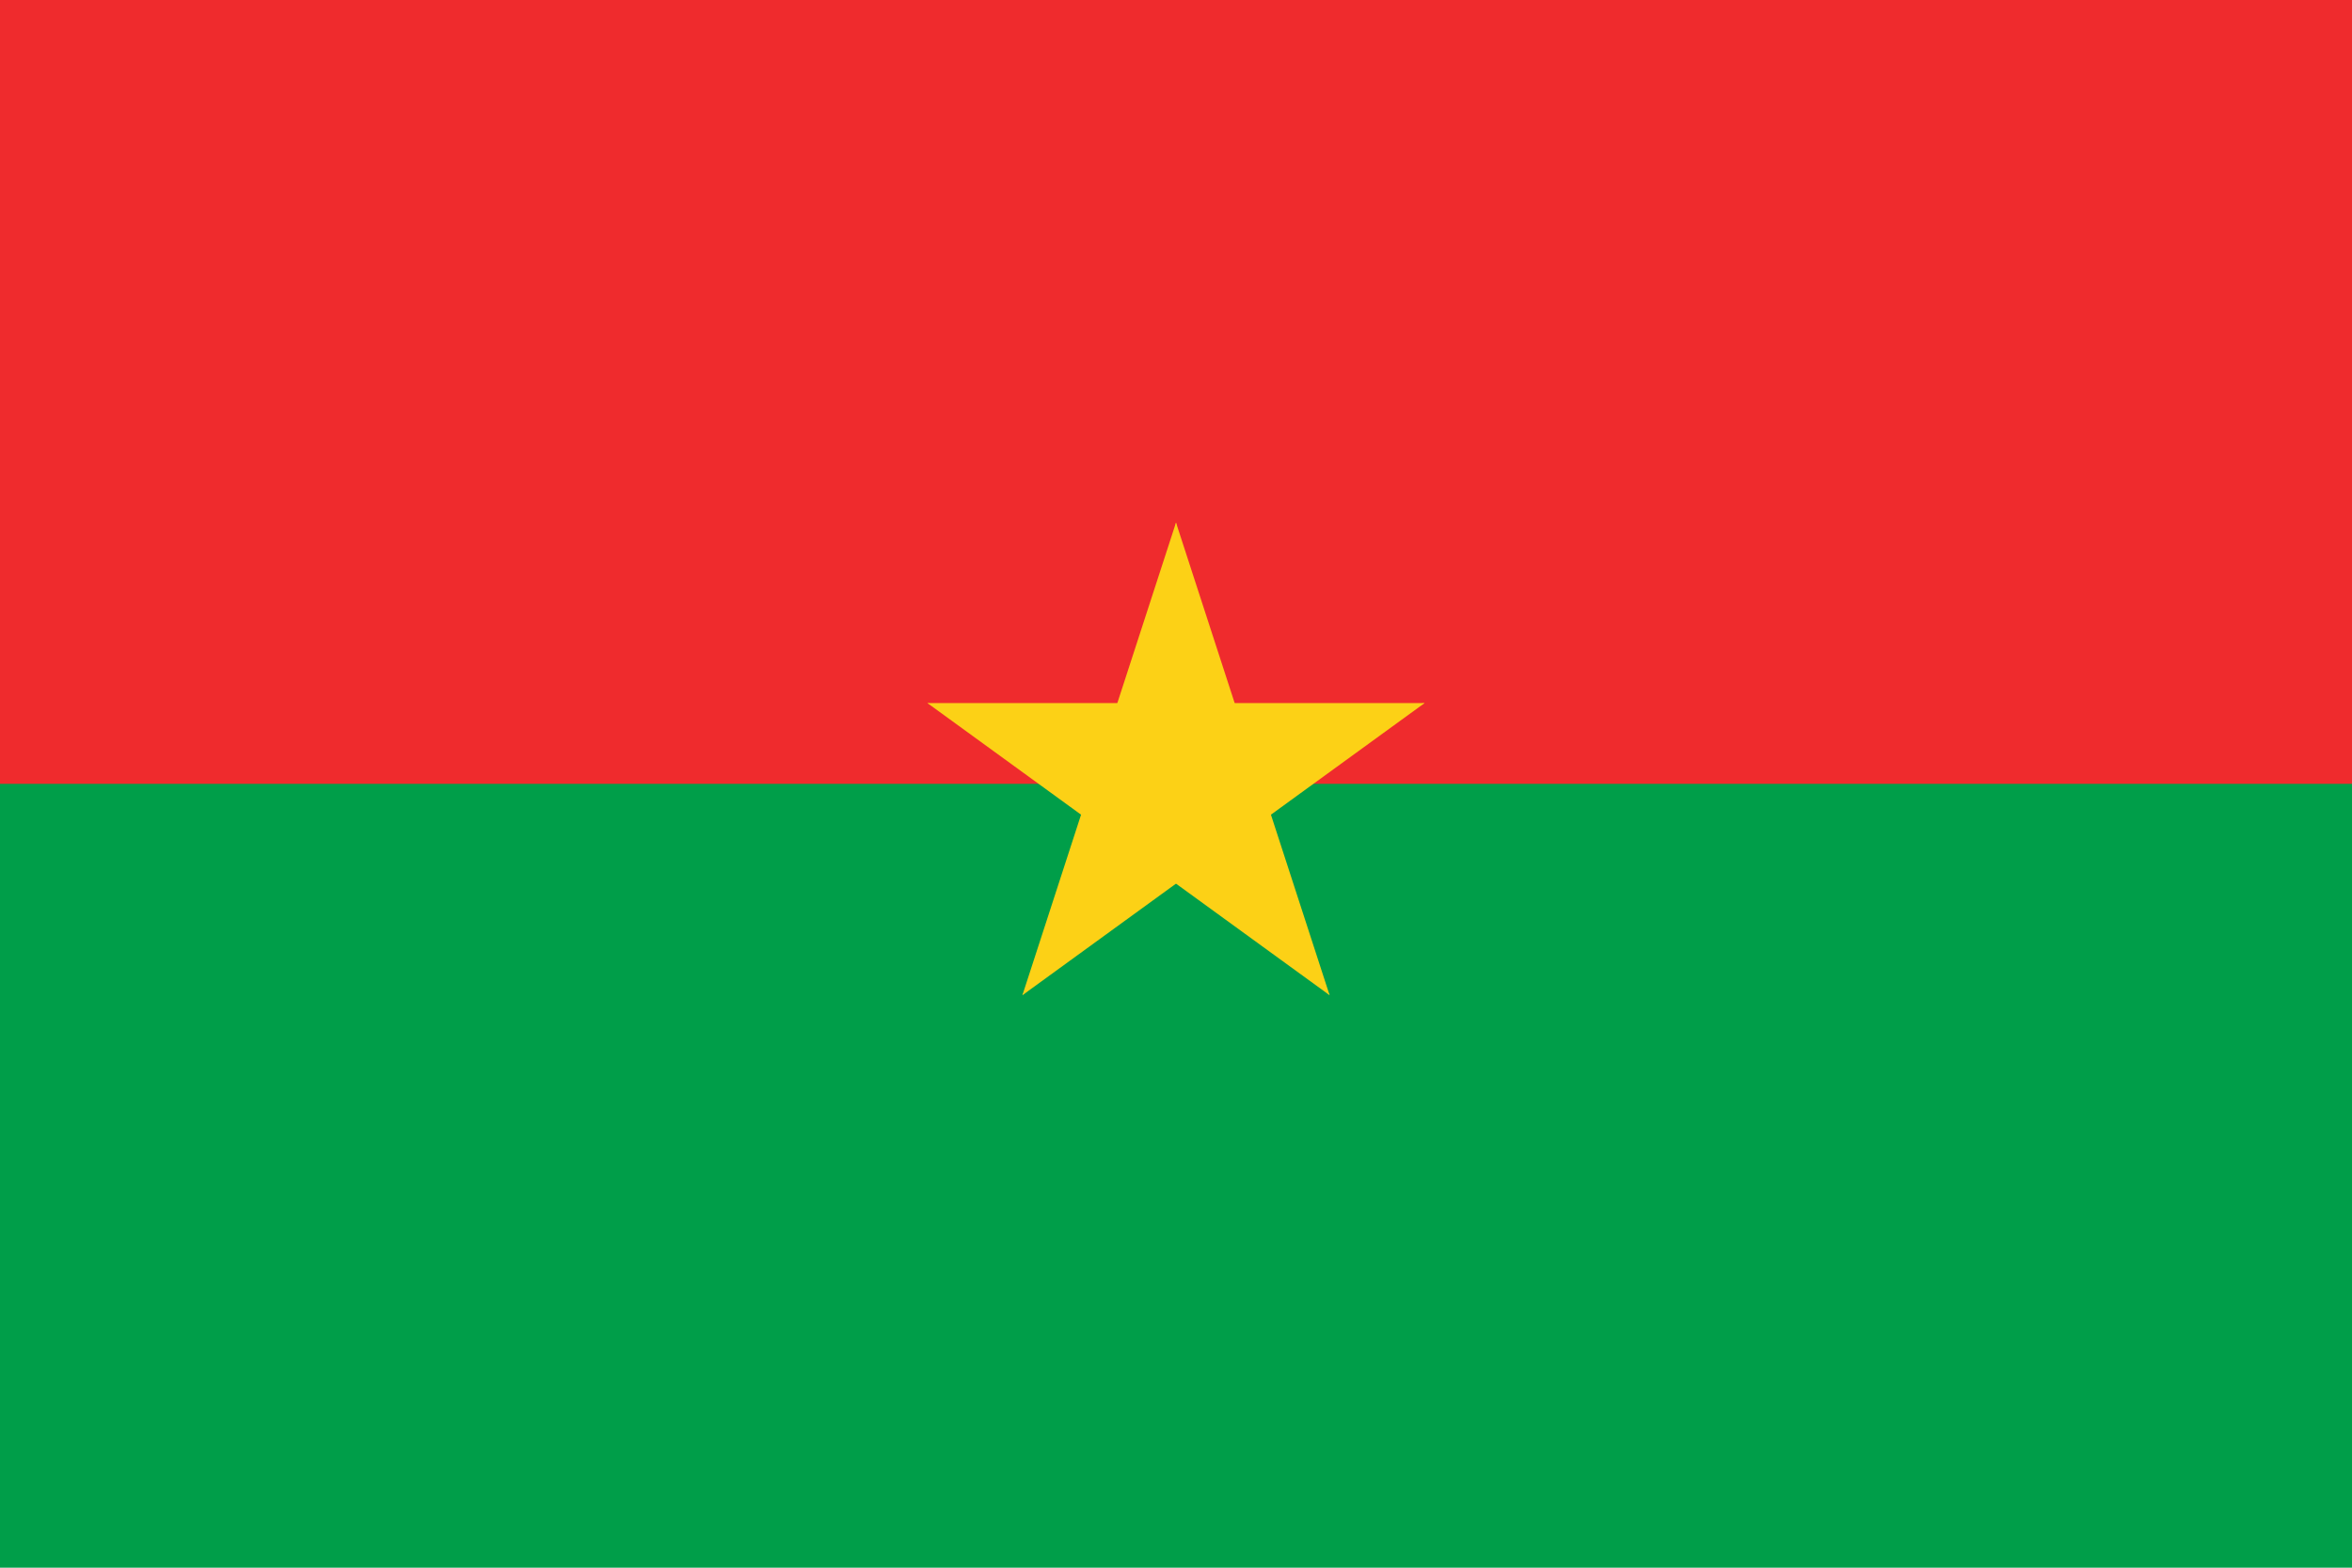
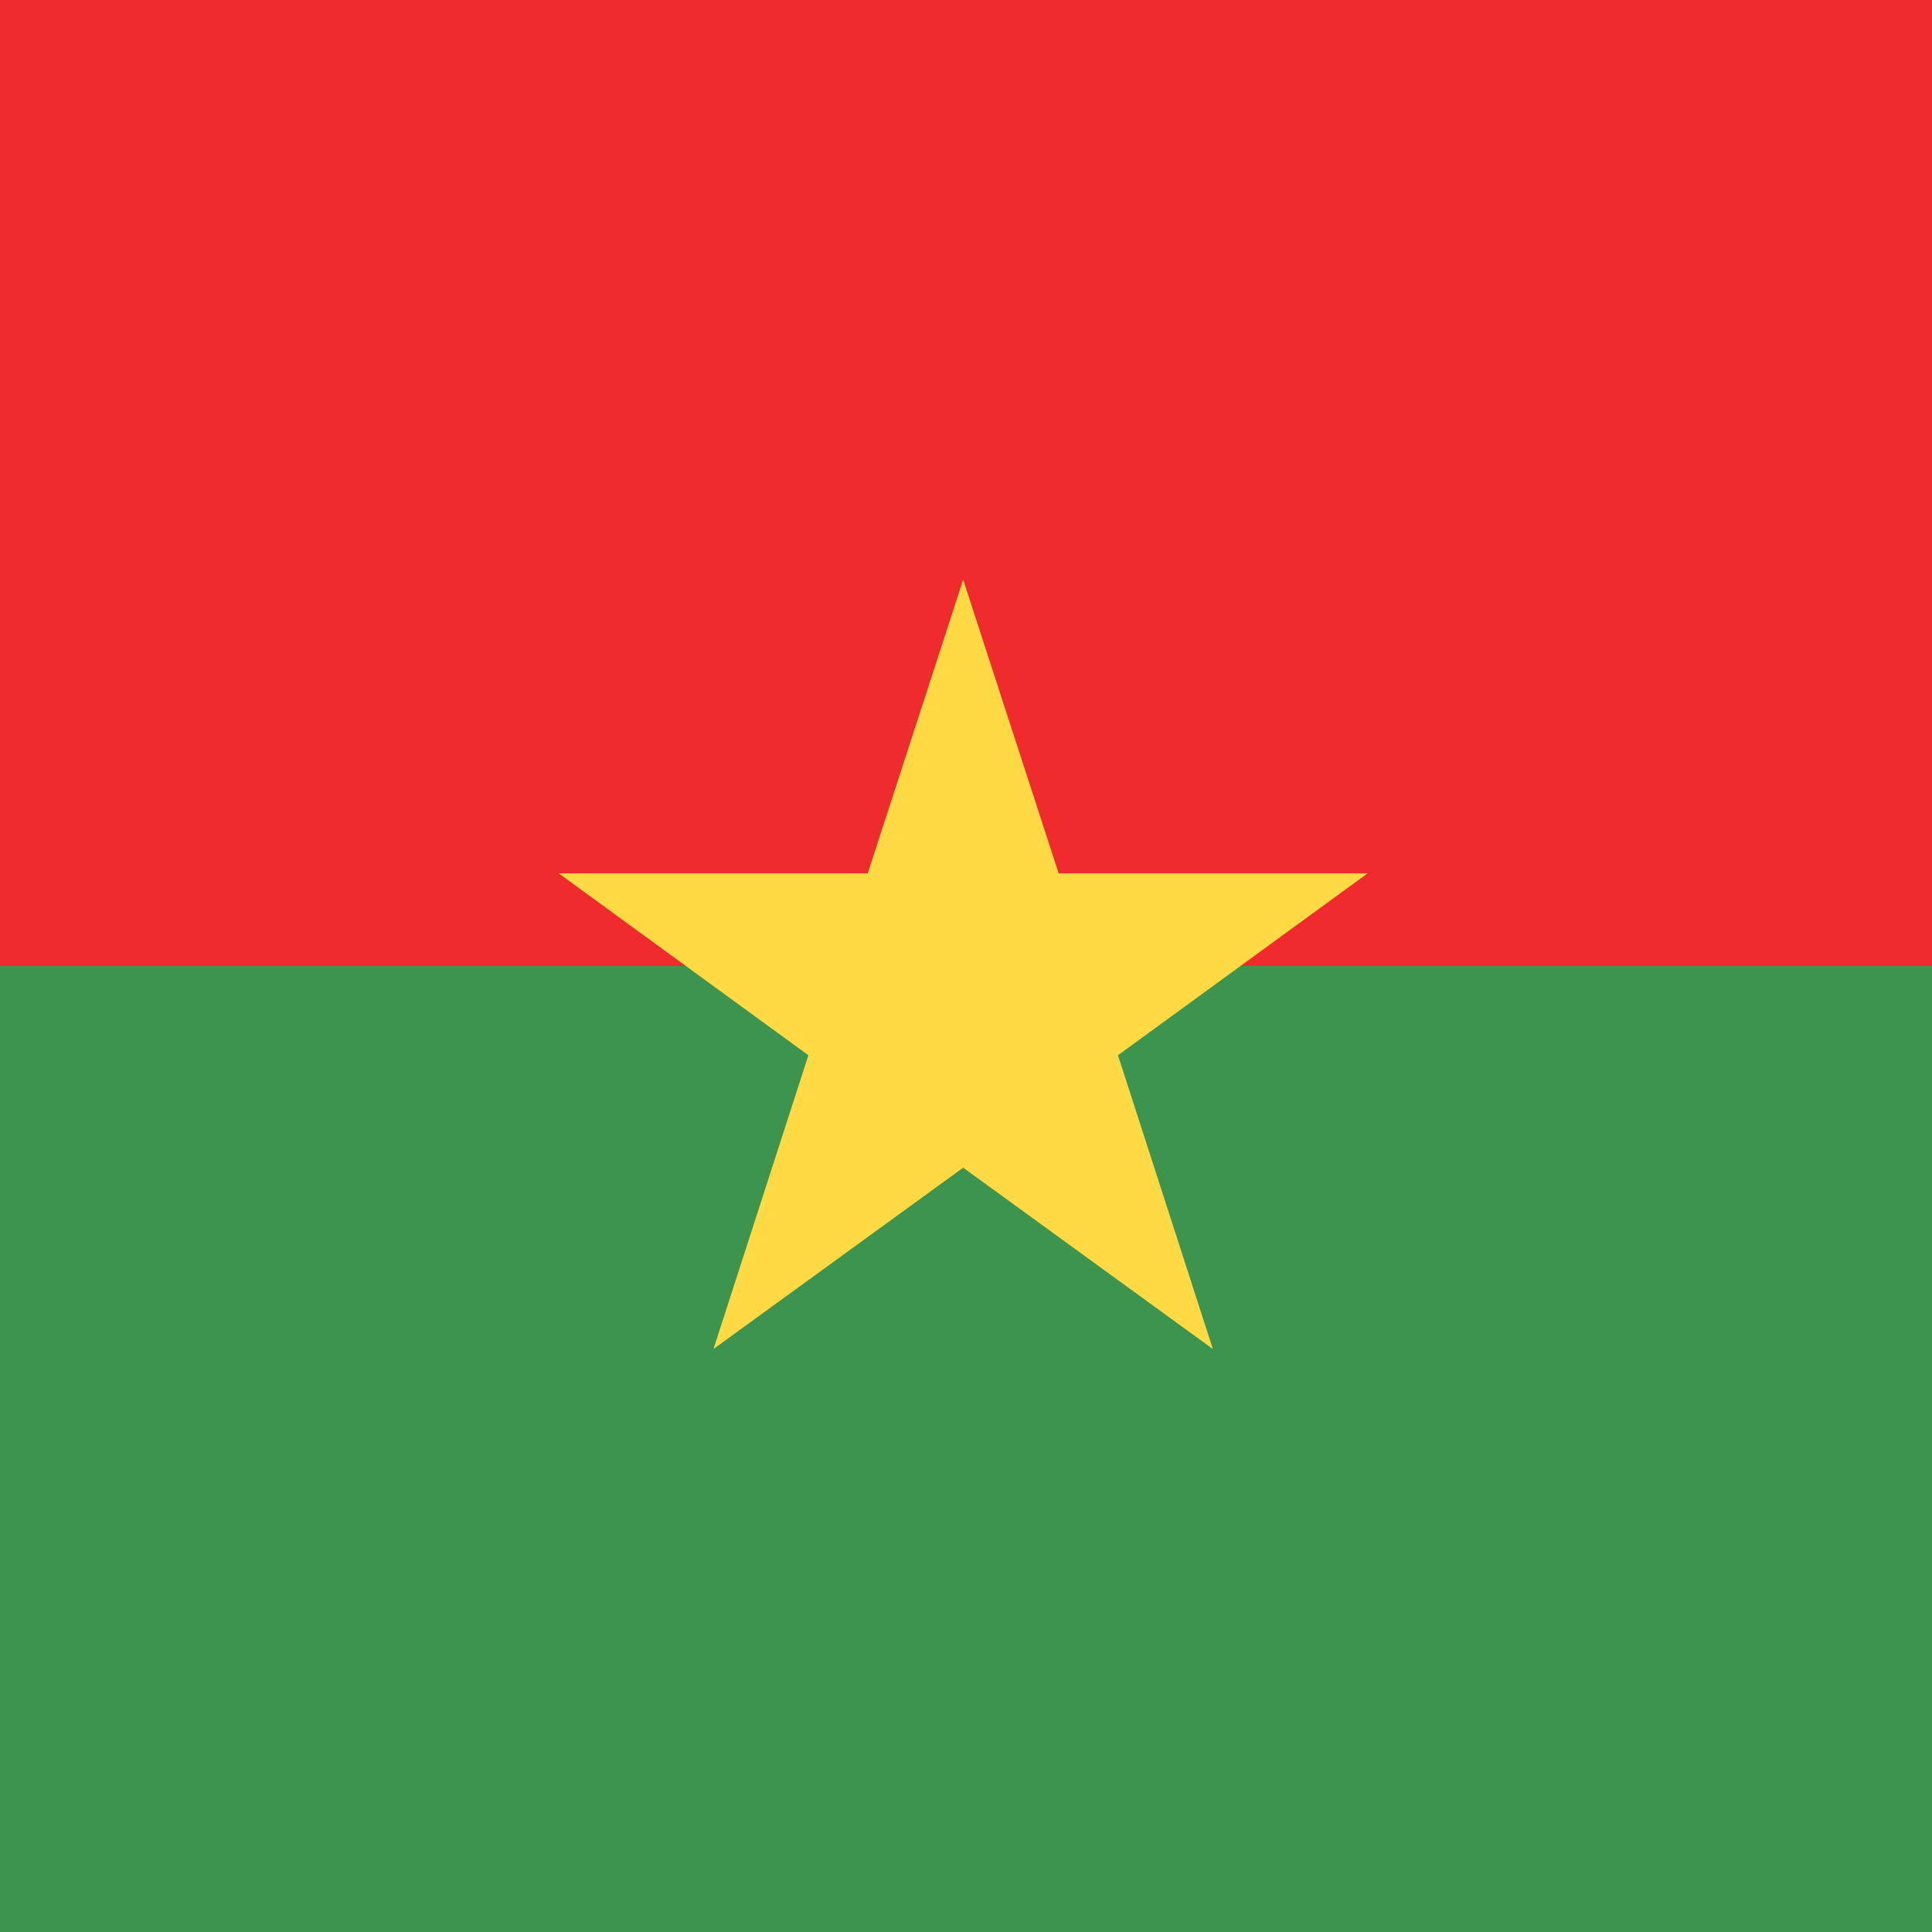
- <svg xmlns="http://www.w3.org/2000/svg" xmlns:xlink="http://www.w3.org/1999/xlink" viewBox="0 0 900 600">
-   <path fill="#009e49" d="M0 0h900v600H0z" />
-   <path fill="#ef2b2d" d="M0 0h900v300H0z" />
-   <g transform="translate(450 300)" fill="#fcd116">
-     <g id="b">
-       <path id="a" d="M0-100V0h50" transform="rotate(18 0 -100)" />
-       <use xlink:href="#a" transform="scale(-1 1)" />
-     </g>
-     <use xlink:href="#b" transform="rotate(72)" />
-     <use xlink:href="#b" transform="rotate(144)" />
-     <use xlink:href="#b" transform="rotate(216)" />
-     <use xlink:href="#b" transform="rotate(288)" />
-   </g>
+ <svg xmlns="http://www.w3.org/2000/svg" version="1.1" viewBox="85.5 0 342 342">
+   <rect y="0" fill="#3d944f" width="513" height="342" />
+   <rect y="0" fill="#ef2b2d" width="513" height="171" />
+   <polygon fill="#FFDA44" points="256,102.6 272.9,154.6 327.6,154.6 283.4,186.8 300.2,238.8 256,206.7 211.8,238.8 228.6,186.8   184.4,154.6 239.1,154.6 " />
</svg>
